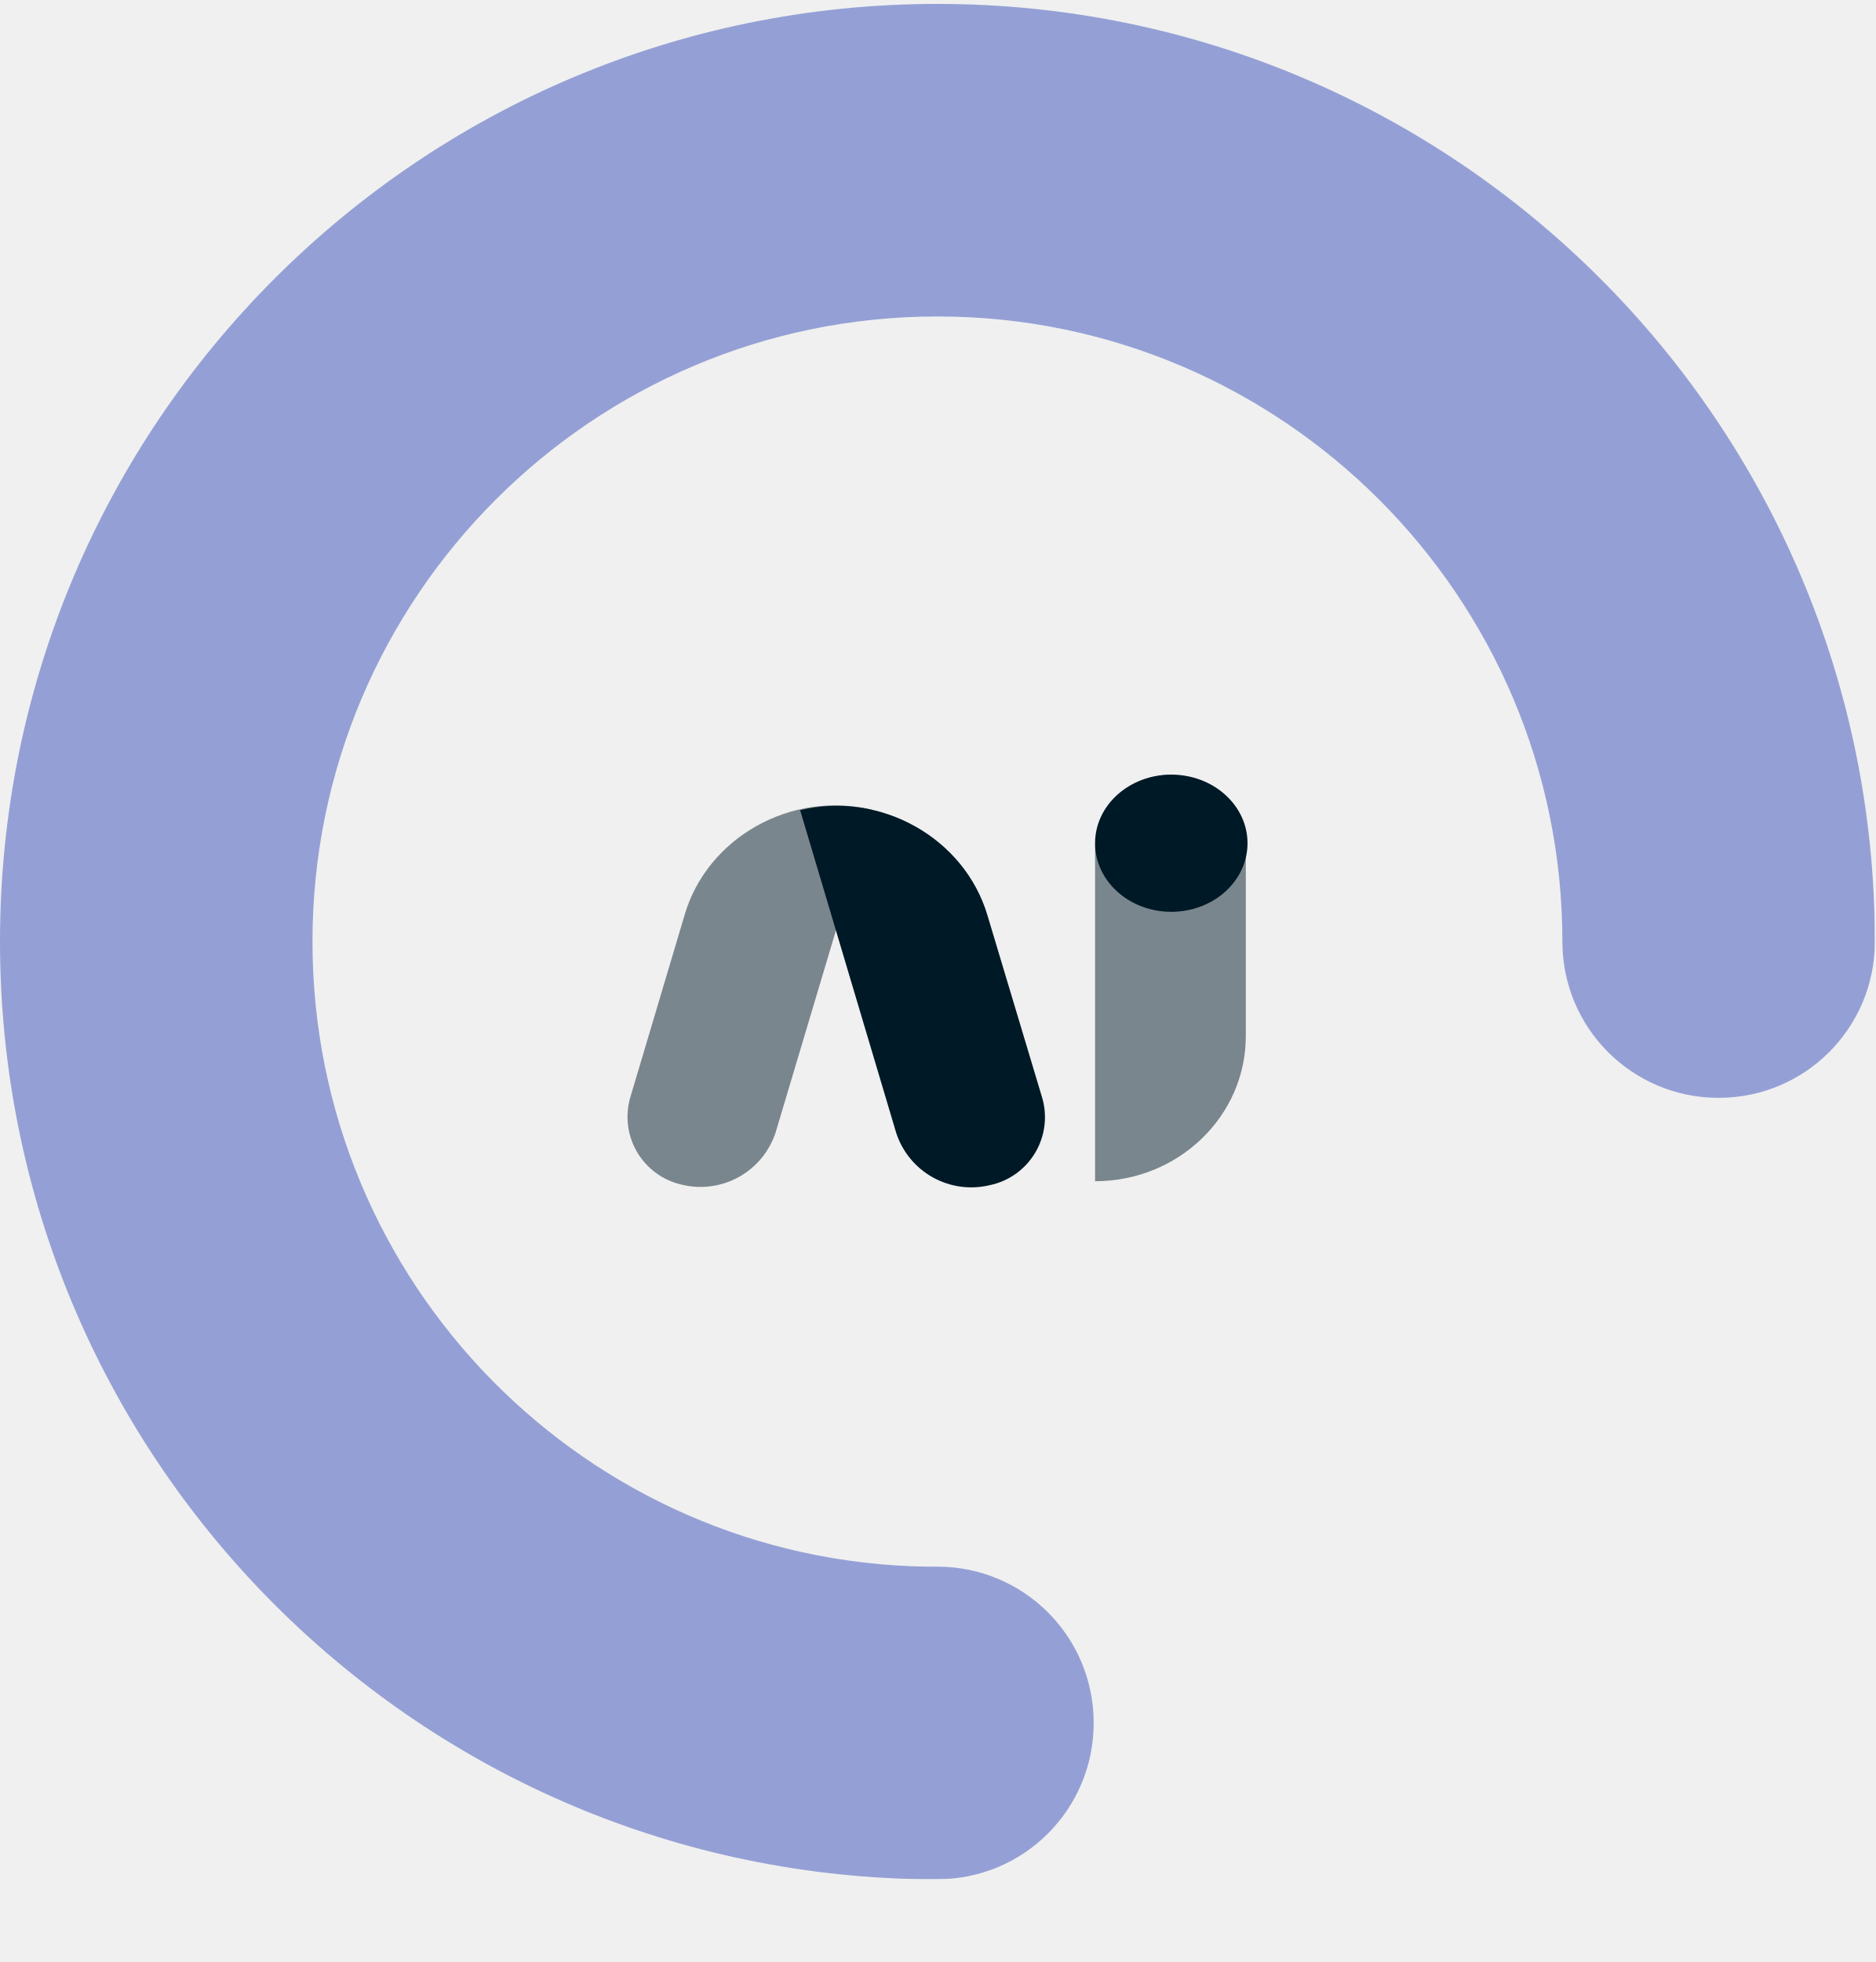
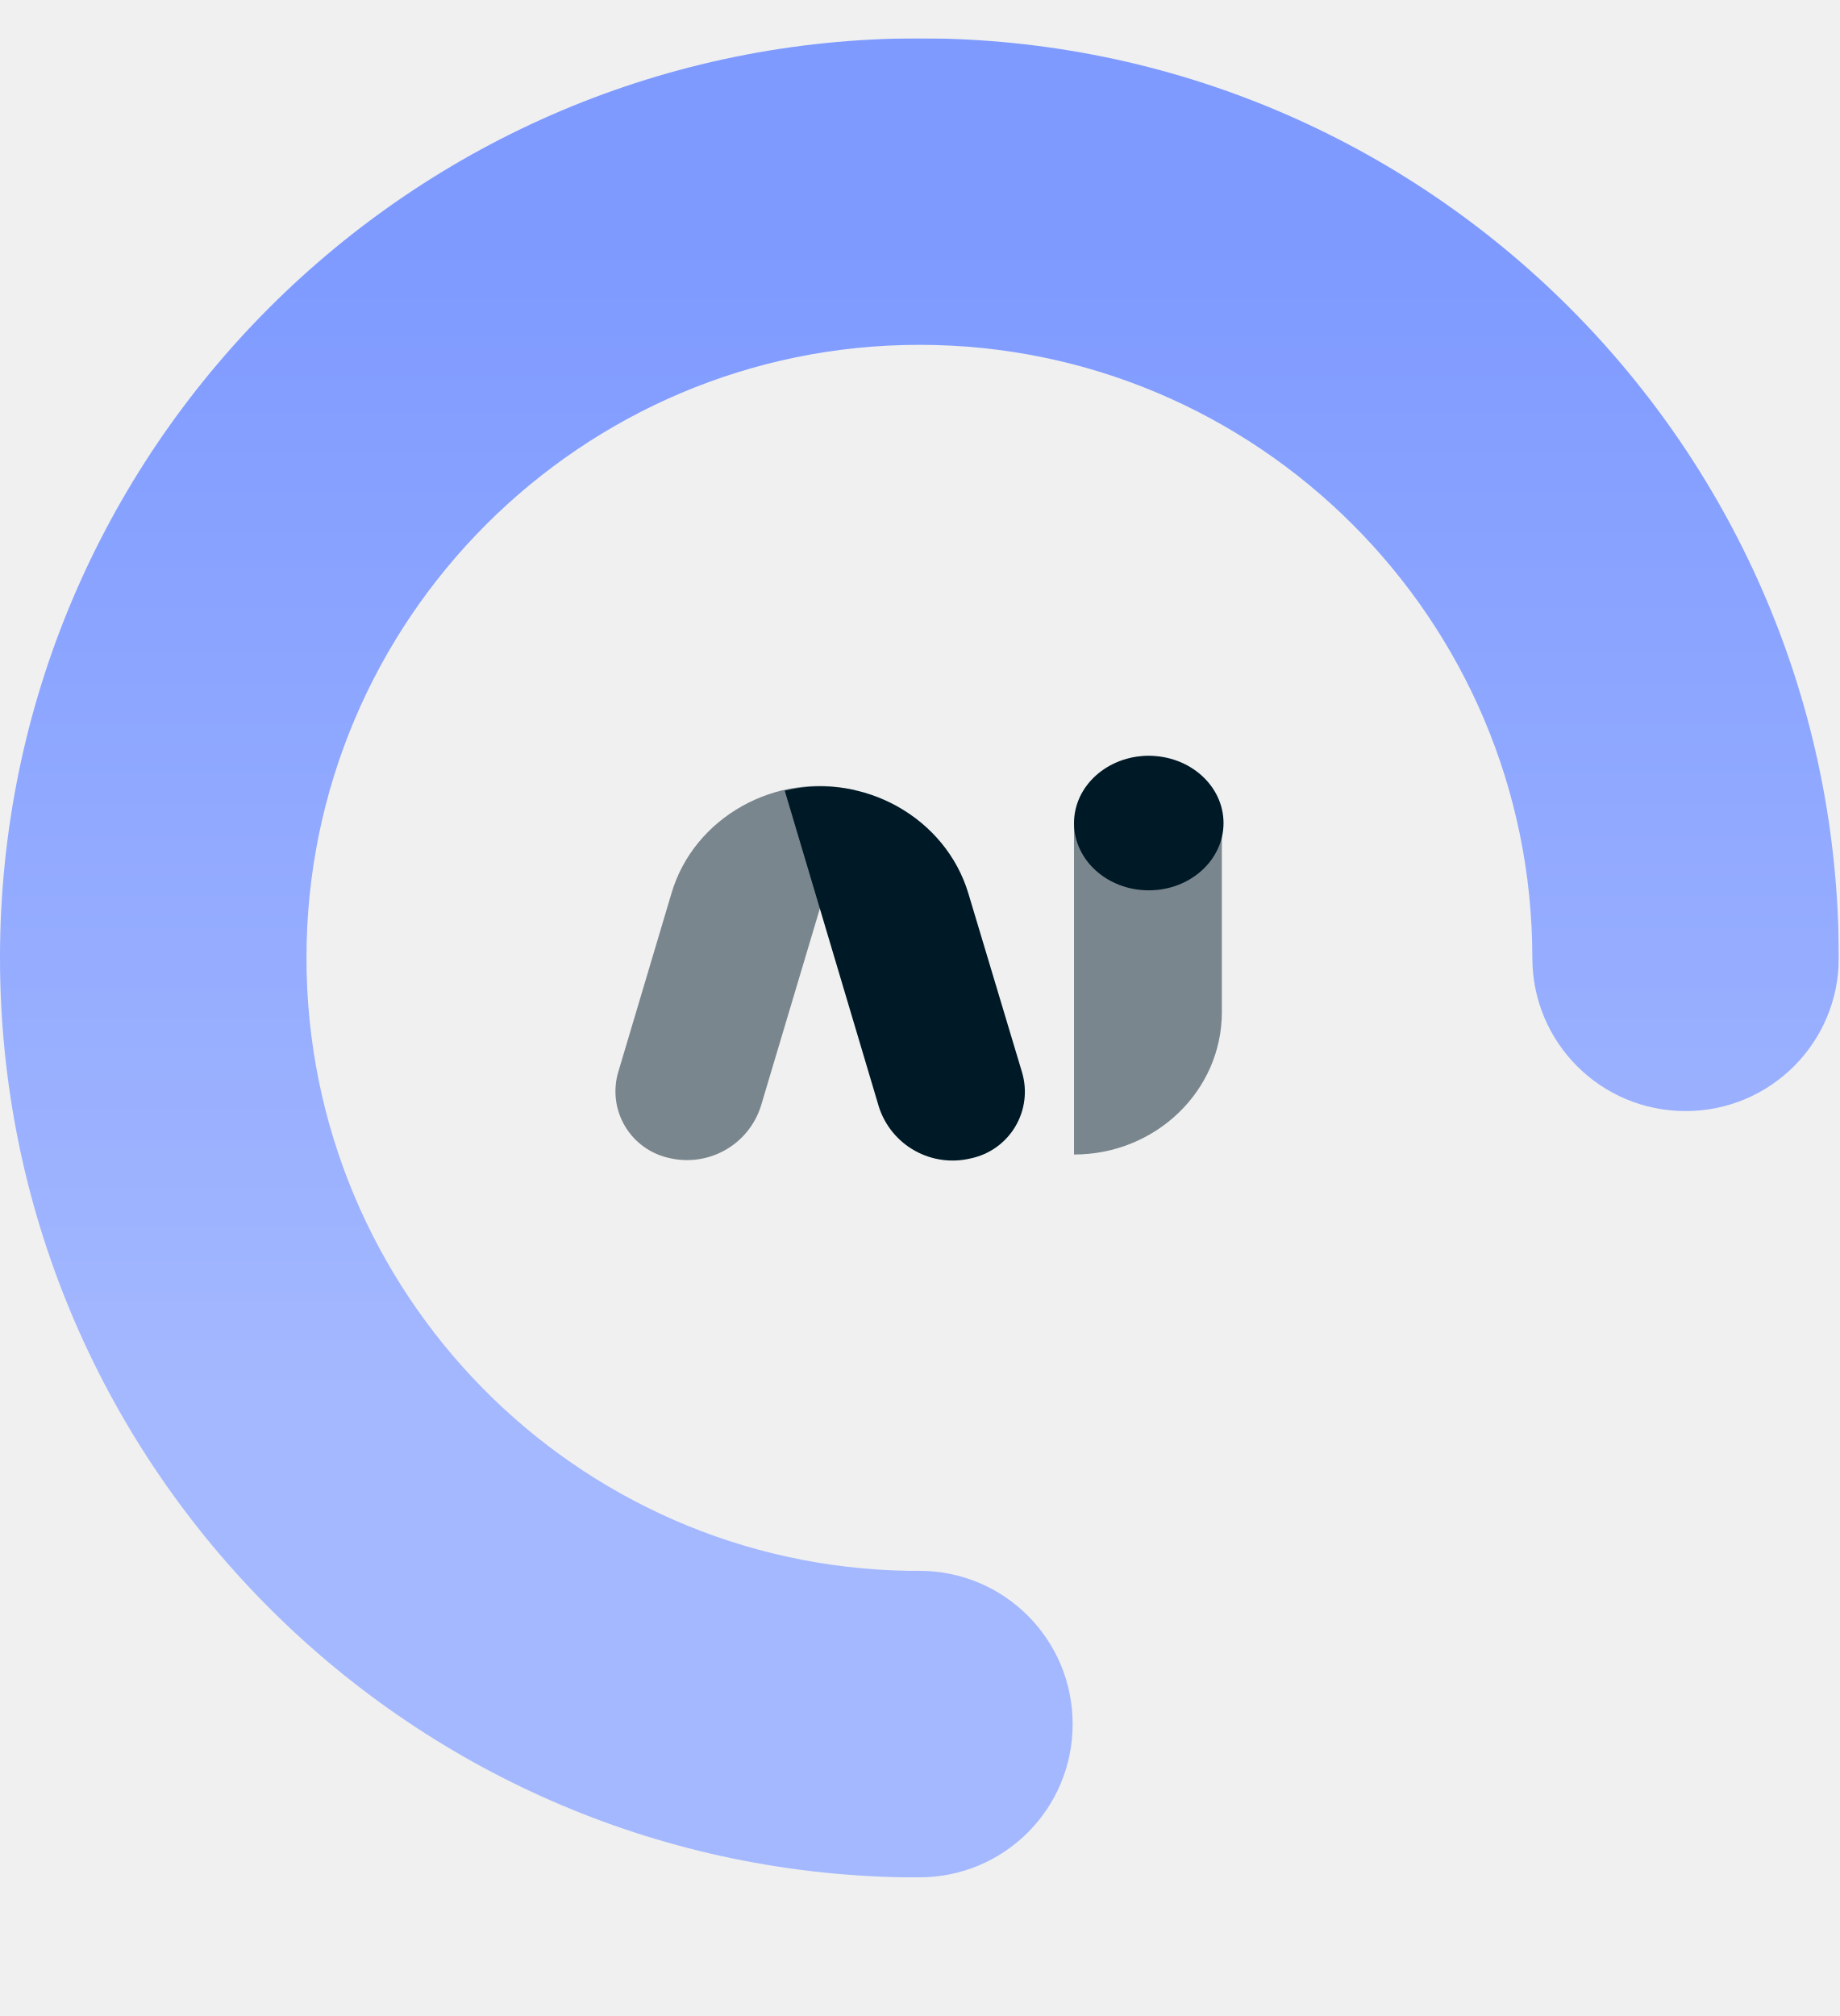
- <svg xmlns="http://www.w3.org/2000/svg" width="240" height="251" viewBox="0 0 240 251" fill="none">
-   <g clip-path="url(#clip0_645_9529)">
-     <g clip-path="url(#clip1_645_9529)">
-       <path d="M140.127 151.115V108.375C140.231 105.887 141.292 103.535 143.09 101.811C144.887 100.087 147.281 99.124 149.772 99.124C152.262 99.124 154.657 100.087 156.454 101.811C158.251 103.535 159.312 105.887 159.417 108.375V132.545C159.417 142.808 150.775 151.115 140.127 151.115Z" fill="#7A868D" />
-       <path d="M149.881 116.649C155.267 116.649 159.634 112.72 159.634 107.874C159.634 103.027 155.267 99.099 149.881 99.099C144.494 99.099 140.127 103.027 140.127 107.874C140.127 112.72 144.494 116.649 149.881 116.649Z" fill="#001926" />
-       <path d="M111.578 103.587L99.251 144.873C98.46 147.292 96.786 149.324 94.563 150.563C92.34 151.802 89.732 152.158 87.258 151.559C86.07 151.294 84.948 150.789 83.963 150.073C82.978 149.358 82.15 148.448 81.531 147.399C80.912 146.351 80.515 145.187 80.365 143.979C80.214 142.771 80.313 141.544 80.656 140.376L87.609 117.034C90.517 107.13 101.257 101.105 111.578 103.587Z" fill="#7A868D" />
-       <path d="M102.385 103.645L114.679 144.931C115.468 147.35 117.14 149.381 119.362 150.621C121.584 151.86 124.191 152.216 126.664 151.617C127.864 151.364 128.999 150.865 129.997 150.152C130.995 149.439 131.834 148.527 132.462 147.473C133.09 146.419 133.493 145.247 133.646 144.03C133.799 142.813 133.698 141.578 133.349 140.401L126.354 117.092C123.404 107.189 112.673 101.163 102.385 103.645Z" fill="#001926" />
+ <svg xmlns="http://www.w3.org/2000/svg" width="240" height="263" viewBox="0 0 240 263" fill="none">
+   <g clip-path="url(#clip0_918_14657)">
+     <g clip-path="url(#clip1_918_14657)">
+       <g clip-path="url(#clip2_918_14657)">
+         <path d="M140.128 150.615V107.875C140.231 105.387 141.293 103.035 143.09 101.311C144.887 99.587 147.282 98.624 149.772 98.624C152.263 98.624 154.657 99.587 156.455 101.311C158.252 103.035 159.313 105.387 159.417 107.875V132.045C159.417 142.308 150.775 150.615 140.128 150.615Z" fill="#7A868D" />
+         <path d="M149.881 116.149C155.268 116.149 159.634 112.22 159.634 107.374C159.634 102.527 155.268 98.599 149.881 98.599C144.494 98.599 140.128 102.527 140.128 107.374C140.128 112.22 144.494 116.149 149.881 116.149Z" fill="#001926" />
+         <path d="M111.579 103.087L99.251 144.373C98.461 146.792 96.787 148.824 94.564 150.063C92.341 151.302 89.732 151.658 87.258 151.059C86.07 150.794 84.949 150.289 83.964 149.573C82.979 148.858 82.151 147.948 81.532 146.899C80.913 145.851 80.516 144.687 80.365 143.479C80.215 142.271 80.314 141.044 80.656 139.876L87.609 116.534C90.518 106.63 101.257 100.605 111.579 103.087Z" fill="#7A868D" />
+         <path d="M102.386 103.145L114.68 144.431C115.469 146.85 117.141 148.881 119.363 150.121C121.584 151.36 124.192 151.716 126.664 151.117C127.864 150.864 128.999 150.365 129.997 149.652C130.995 148.939 131.835 148.027 132.462 146.973C133.091 145.919 133.494 144.747 133.647 143.53C133.799 142.313 133.698 141.078 133.35 139.901L126.355 116.592C123.405 106.689 112.674 100.663 102.386 103.145Z" fill="#001926" />
+       </g>
    </g>
  </g>
-   <mask id="mask0_645_9529" style="mask-type:alpha" maskUnits="userSpaceOnUse" x="0" y="0" width="240" height="241">
-     <g clip-path="url(#clip2_645_9529)">
-       <g clip-path="url(#clip3_645_9529)">
-         <path fill-rule="evenodd" clip-rule="evenodd" d="M119.955 0.5C186.197 0.5 239.91 54.213 239.91 120.455C239.91 131.518 230.98 140.448 219.918 140.448C208.855 140.448 199.925 131.518 199.925 120.455C199.925 76.338 164.072 40.485 119.955 40.485C75.838 40.485 39.985 76.338 39.985 120.455C39.985 164.172 75.038 199.759 118.622 200.425H119.955C131.018 200.425 139.948 209.355 139.948 220.418C139.948 231.48 131.018 240.41 119.955 240.41H117.956C52.647 239.344 0 186.03 0 120.455C0 54.213 53.713 0.5 119.955 0.5Z" fill="#001926" />
+   <mask id="mask0_918_14657" style="mask-type:alpha" maskUnits="userSpaceOnUse" x="0" y="5" width="240" height="240">
+     <g clip-path="url(#clip3_918_14657)">
+       <g clip-path="url(#clip4_918_14657)">
+         <path fill-rule="evenodd" clip-rule="evenodd" d="M119.955 5C186.197 5 239.91 58.713 239.91 124.955C239.91 136.018 230.98 144.948 219.918 144.948C208.855 144.948 199.925 136.018 199.925 124.955C199.925 80.838 164.072 44.985 119.955 44.985C75.838 44.985 39.985 80.838 39.985 124.955C39.985 168.672 75.038 204.259 118.622 204.925H119.955C131.018 204.925 139.948 213.855 139.948 224.918C139.948 235.98 131.018 244.91 119.955 244.91H117.956C52.647 243.844 0 190.53 0 124.955C0 58.713 53.713 5 119.955 5Z" fill="#001926" />
      </g>
    </g>
  </mask>
-   <g mask="url(#mask0_645_9529)">
-     <rect y="0.5" width="239.92" height="239.91" fill="#94A0D5" />
+   <g mask="url(#mask0_918_14657)">
+     <rect y="5" width="239.92" height="239.91" fill="url(#paint0_linear_918_14657)" />
  </g>
  <defs>
-     <clipPath id="clip0_645_9529">
-       <rect width="95.97" height="53.72" fill="white" transform="translate(71.98 98.6396)" />
+     <linearGradient id="paint0_linear_918_14657" x1="119.96" y1="5" x2="119.96" y2="244.91" gradientUnits="userSpaceOnUse">
+       <stop offset="0.11" stop-color="#7E9AFF" />
+       <stop offset="0.74" stop-color="#A4B8FF" />
+     </linearGradient>
+     <clipPath id="clip0_918_14657">
+       <rect width="95.97" height="53.72" fill="white" transform="translate(71.9805 98.1396)" />
    </clipPath>
-     <clipPath id="clip1_645_9529">
-       <rect width="95.97" height="53.72" fill="white" transform="translate(71.98 98.6396)" />
+     <clipPath id="clip1_918_14657">
+       <rect width="95.97" height="53.72" fill="white" transform="translate(71.9805 98.1396)" />
    </clipPath>
-     <clipPath id="clip2_645_9529">
-       <rect width="239.92" height="239.91" fill="white" transform="translate(0 0.5)" />
+     <clipPath id="clip2_918_14657">
+       <rect width="95.966" height="53.72" fill="white" transform="translate(71.9824 98.1396)" />
    </clipPath>
-     <clipPath id="clip3_645_9529">
-       <rect width="239.91" height="239.91" fill="white" transform="translate(0 0.5)" />
+     <clipPath id="clip3_918_14657">
+       <rect width="239.92" height="239.91" fill="white" transform="translate(0 5)" />
+     </clipPath>
+     <clipPath id="clip4_918_14657">
+       <rect width="239.91" height="239.91" fill="white" transform="translate(0 5)" />
    </clipPath>
  </defs>
</svg>
